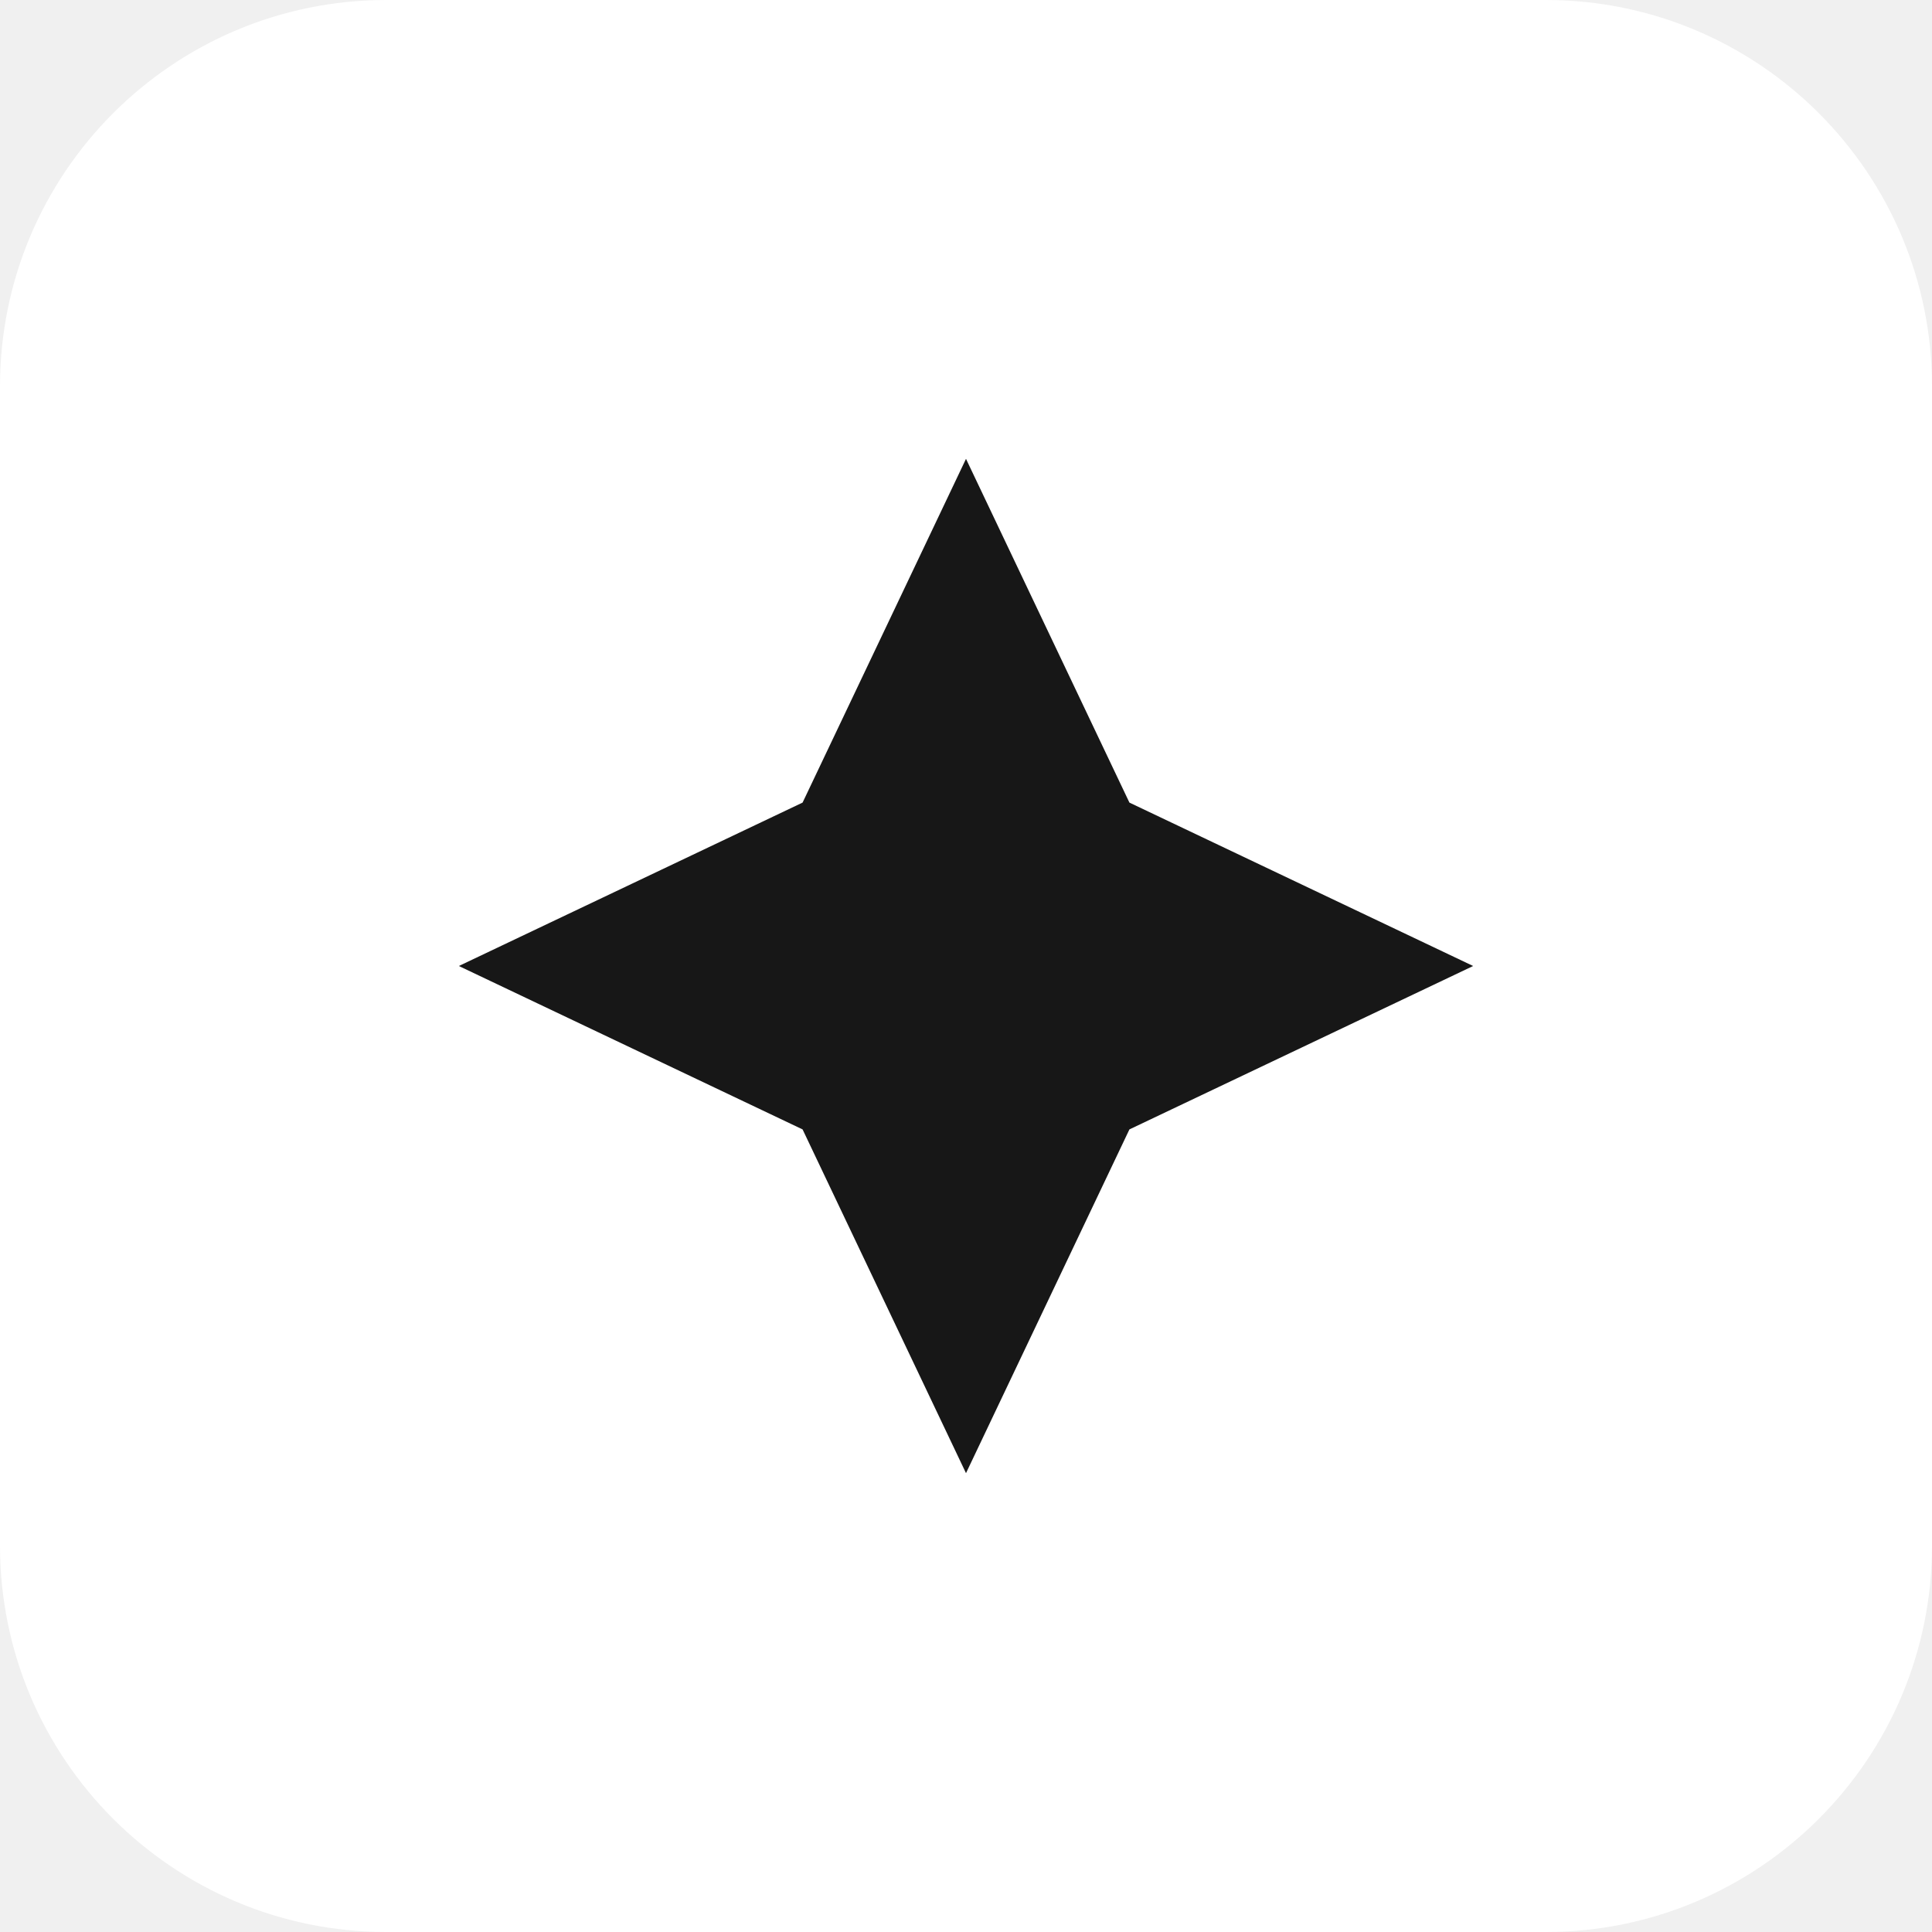
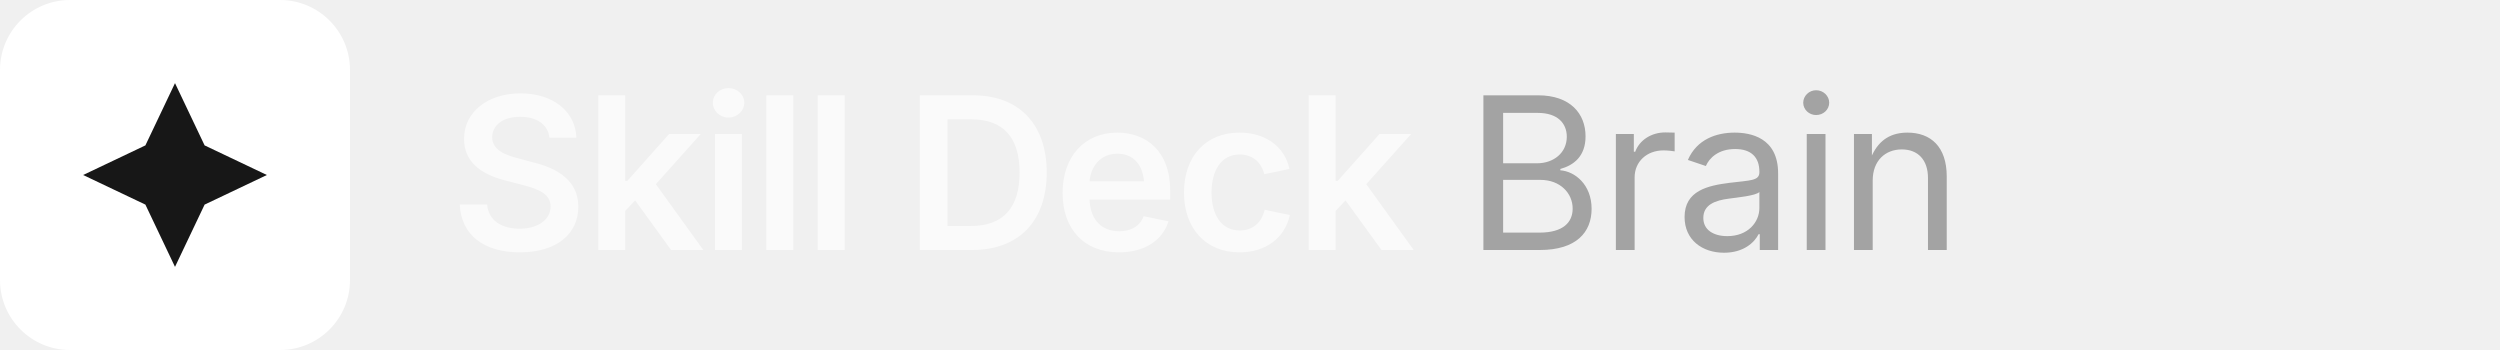
- <svg xmlns="http://www.w3.org/2000/svg" width="32" height="32" viewBox="0 0 1000 1000" role="img" aria-label="Skill Deck">
-   <rect width="1000" height="1000" rx="200" fill="#ffffff" />
-   <path fill="#171717" transform="translate(150 150) scale(29.16667)" d="M12 3L9.1 9.1L3 12l6.1 2.9L12 21l2.9-6.1L21 12l-6.1-2.9L12 3z" />
+ <svg xmlns="http://www.w3.org/2000/svg" width="200" height="28" viewBox="0 0 200 28" fill="none" role="img" aria-label="Skill Deck Brain">
+   <g transform="scale(0.028)">
+     <rect width="1000" height="1000" rx="200" fill="#ffffff" />
+     <path fill="#171717" transform="translate(150 150) scale(29.16667)" d="M12 3L9.1 9.1L3 12l6.1 2.9L12 21l2.9-6.1L21 12l-6.1-2.9L12 3z" />
+   </g>
+   <text x="36" y="20" font-family="Instrument Sans, Inter, ui-sans-serif, system-ui, -apple-system, sans-serif" font-size="17" font-weight="600" fill="#FAFAFA" letter-spacing="-0.02em">Skill Deck <tspan font-weight="400" fill="#A3A3A3">Brain</tspan>
+   </text>
</svg>
